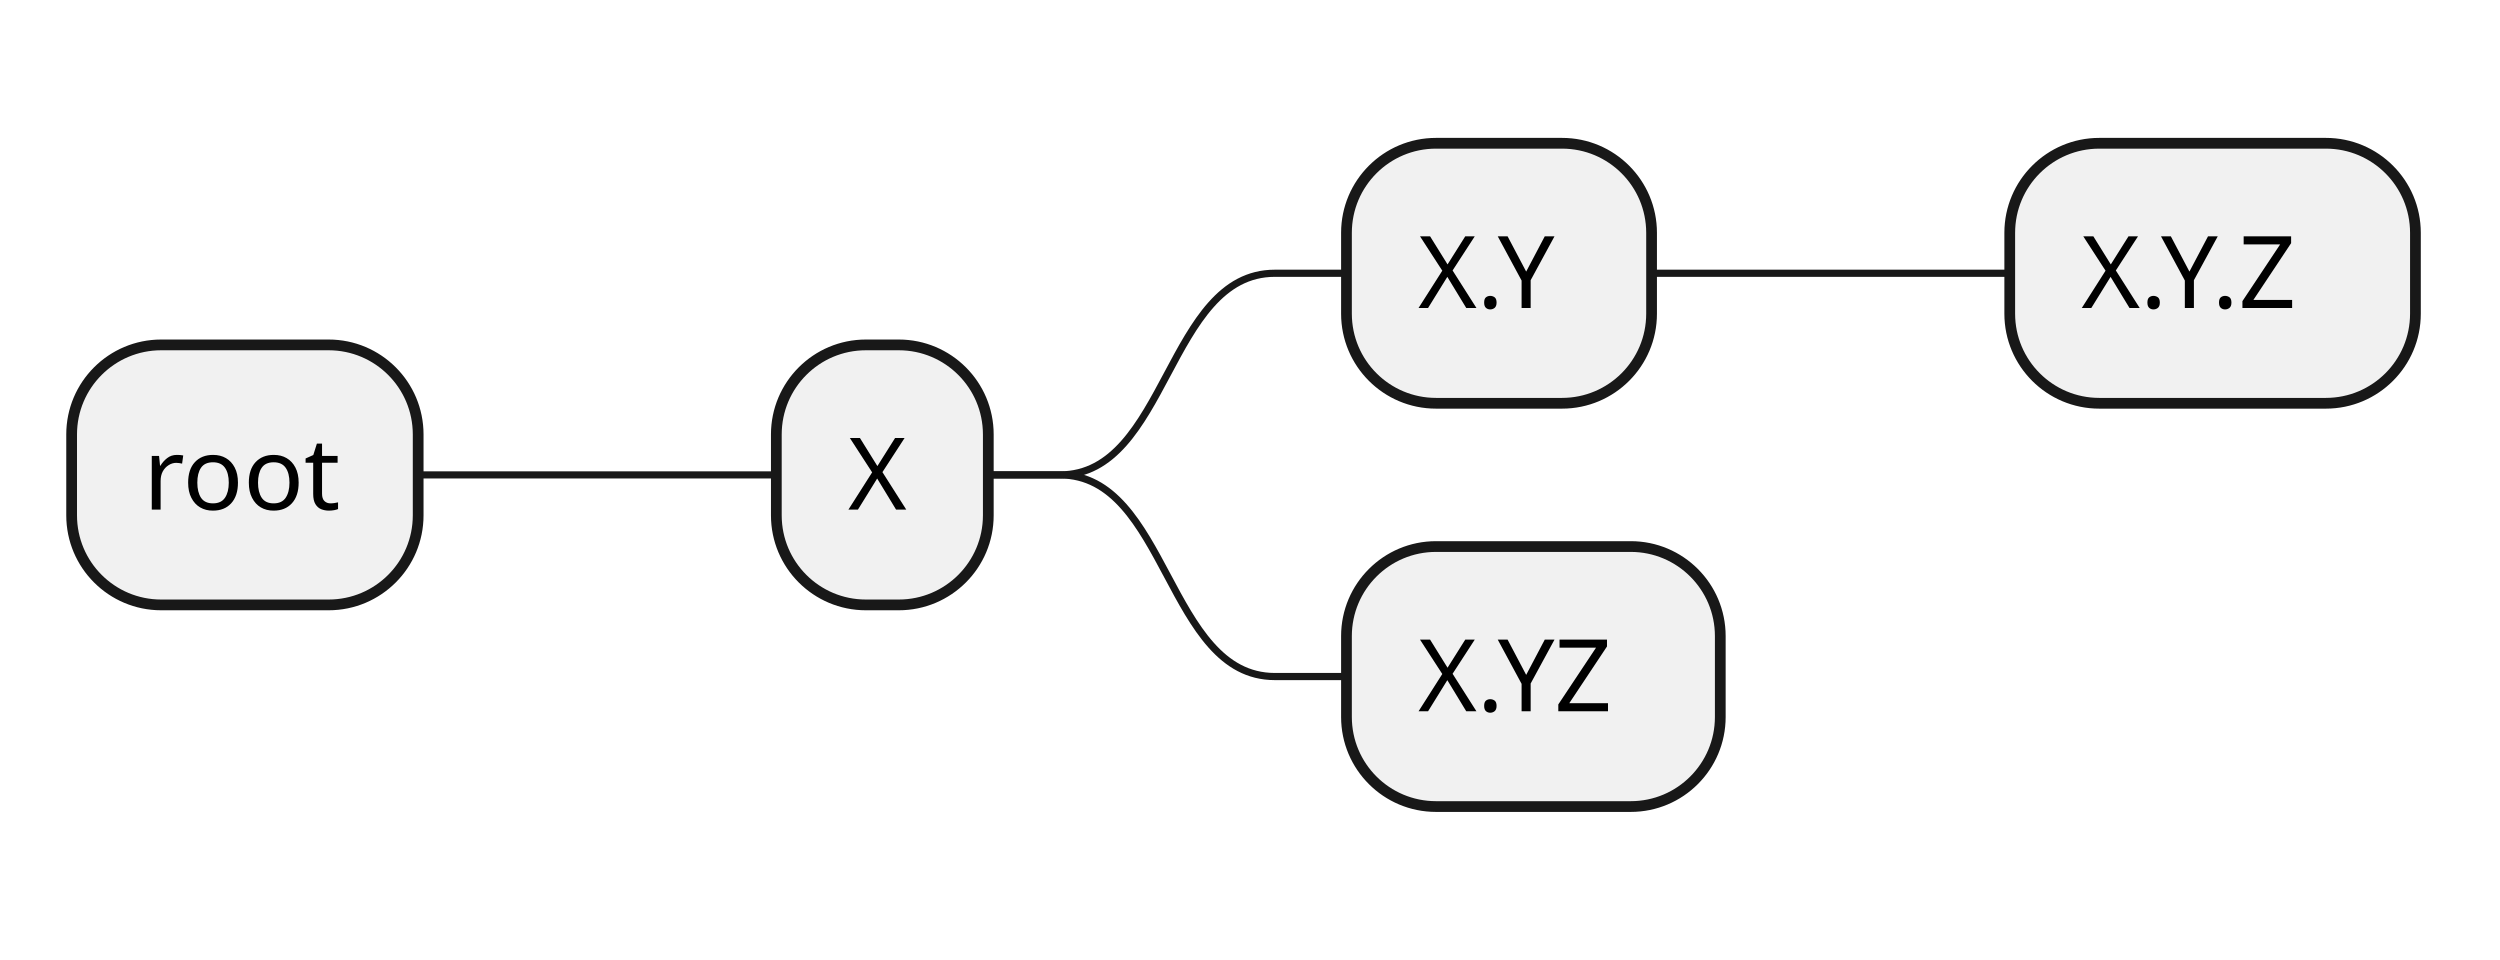
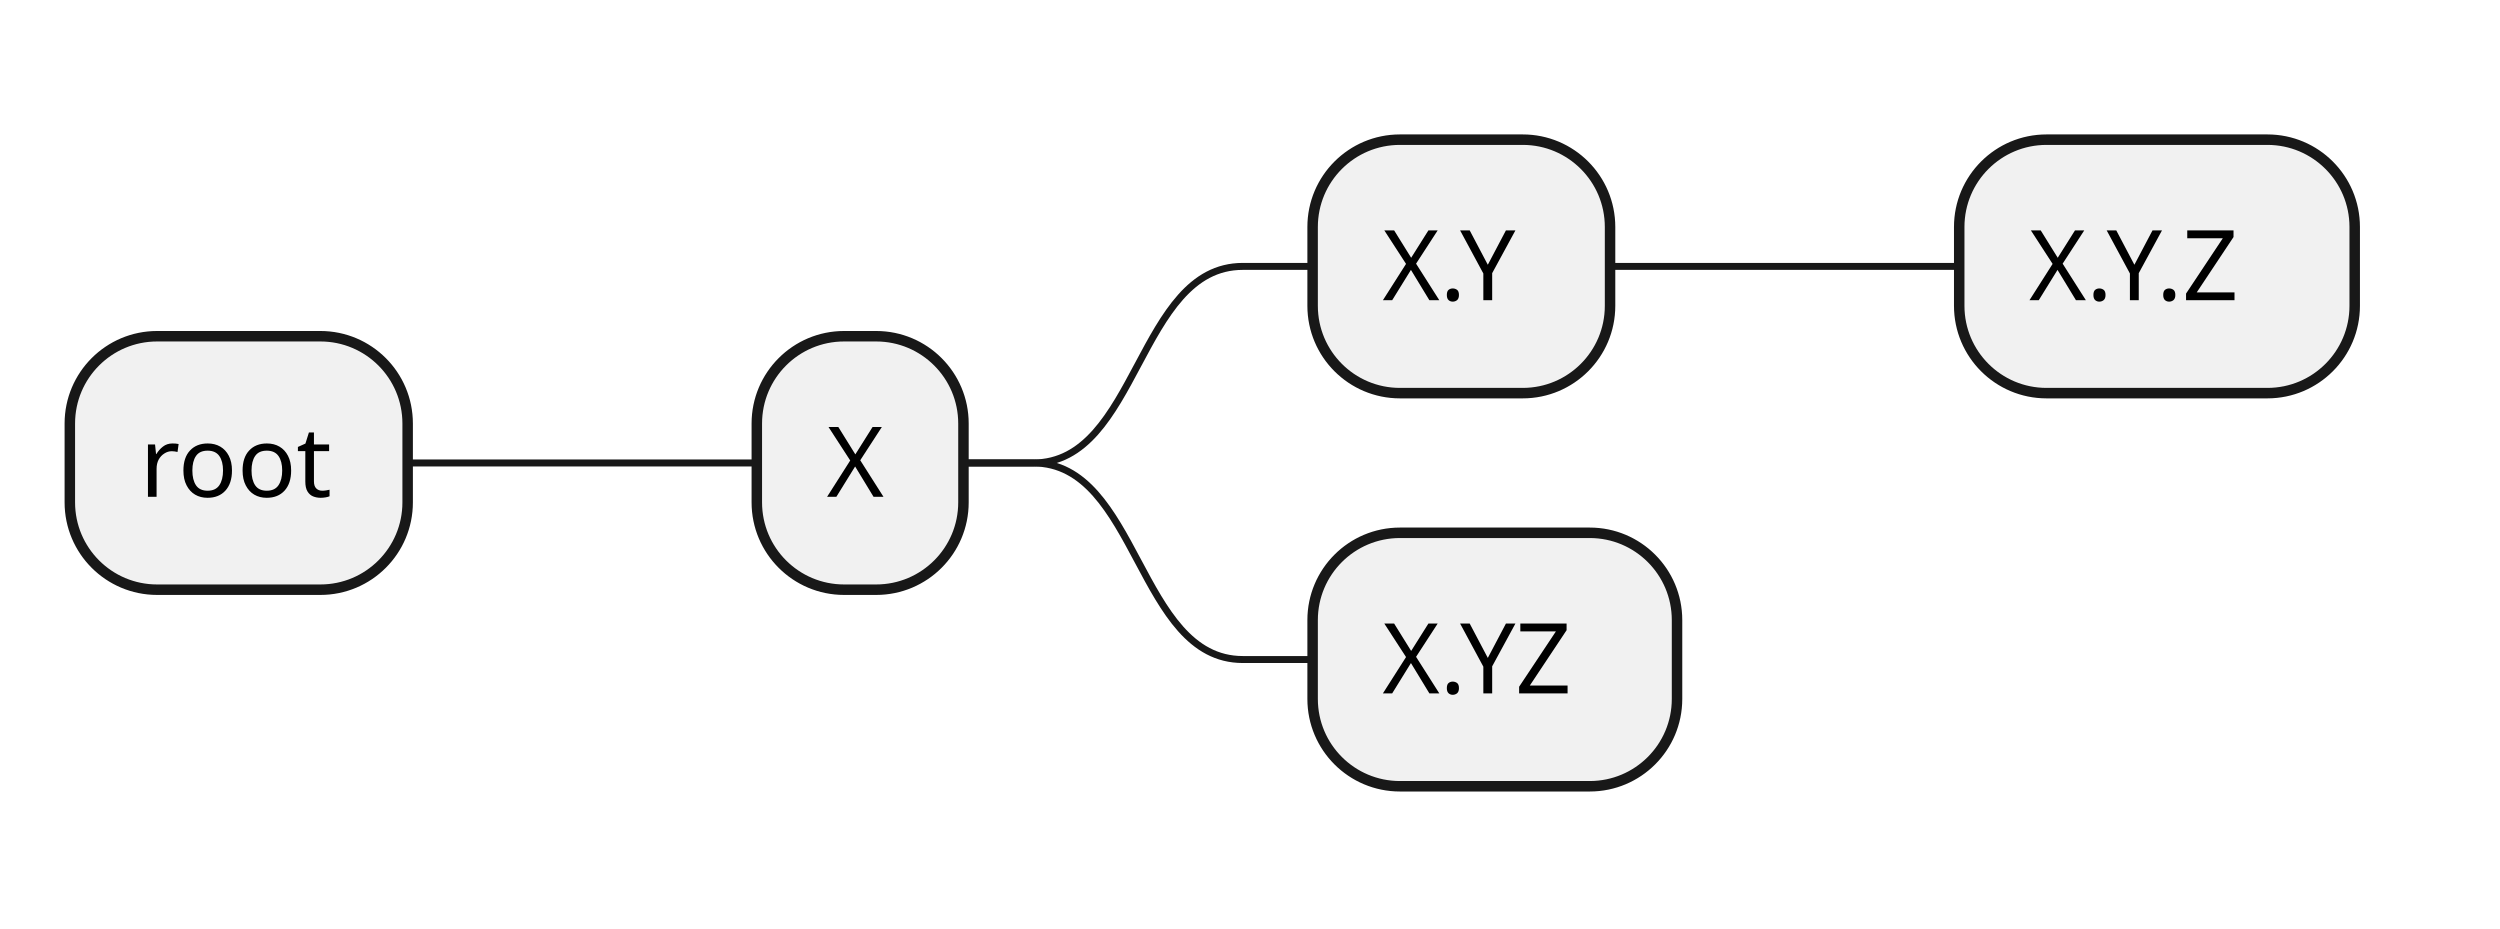
- <svg xmlns="http://www.w3.org/2000/svg" contentStyleType="text/css" data-diagram-type="MINDMAP" height="134px" preserveAspectRatio="none" style="width:349px;height:134px;background:#FFFFFF;" version="1.1" viewBox="0 0 349 134" width="349px" zoomAndPan="magnify">
+ <svg xmlns="http://www.w3.org/2000/svg" contentStyleType="text/css" data-diagram-type="MINDMAP" height="133px" preserveAspectRatio="none" style="width:358px;height:133px;background:#FFFFFF;" version="1.1" viewBox="0 0 358 133" width="358px" zoomAndPan="magnify">
  <defs />
  <g>
    <rect fill="#F1F1F1" height="36.297" rx="12.5" ry="12.5" style="stroke:#181818;stroke-width:1.5;" width="48.376" x="10" y="48.148" />
    <text fill="#000000" font-family="sans-serif" font-size="14" lengthAdjust="spacing" textLength="28.376" x="20" y="71.144">root</text>
    <rect fill="#F1F1F1" height="36.297" rx="12.5" ry="12.5" style="stroke:#181818;stroke-width:1.5;" width="29.591" x="108.376" y="48.148" />
    <text fill="#000000" font-family="sans-serif" font-size="14" lengthAdjust="spacing" textLength="9.591" x="118.376" y="71.144">X</text>
    <rect fill="#F1F1F1" height="36.297" rx="12.5" ry="12.5" style="stroke:#181818;stroke-width:1.5;" width="42.593" x="187.967" y="20" />
    <text fill="#000000" font-family="sans-serif" font-size="14" lengthAdjust="spacing" textLength="22.593" x="197.967" y="42.995">X.Y</text>
    <rect fill="#F1F1F1" height="36.297" rx="12.5" ry="12.5" style="stroke:#181818;stroke-width:1.5;" width="56.634" x="280.56" y="20" />
    <text fill="#000000" font-family="sans-serif" font-size="14" lengthAdjust="spacing" textLength="36.634" x="290.56" y="42.995">X.Y.Z</text>
    <path d="M230.56,38.148 L240.56,38.148 C255.56,38.148 255.56,38.148 270.56,38.148 L280.56,38.148" fill="none" style="stroke:#181818;stroke-width:1;" />
    <path d="M137.967,66.297 L147.967,66.297 C162.967,66.297 162.967,38.148 177.967,38.148 L187.967,38.148" fill="none" style="stroke:#181818;stroke-width:1;" />
    <rect fill="#F1F1F1" height="36.297" rx="12.5" ry="12.5" style="stroke:#181818;stroke-width:1.5;" width="52.184" x="187.967" y="76.297" />
    <text fill="#000000" font-family="sans-serif" font-size="14" lengthAdjust="spacing" textLength="32.184" x="197.967" y="99.292">X.YZ</text>
    <path d="M137.967,66.297 L147.967,66.297 C162.967,66.297 162.967,94.445 177.967,94.445 L187.967,94.445" fill="none" style="stroke:#181818;stroke-width:1;" />
    <path d="M58.376,66.297 L68.376,66.297 C83.376,66.297 83.376,66.297 98.376,66.297 L108.376,66.297" fill="none" style="stroke:#181818;stroke-width:1;" />
  </g>
</svg>
